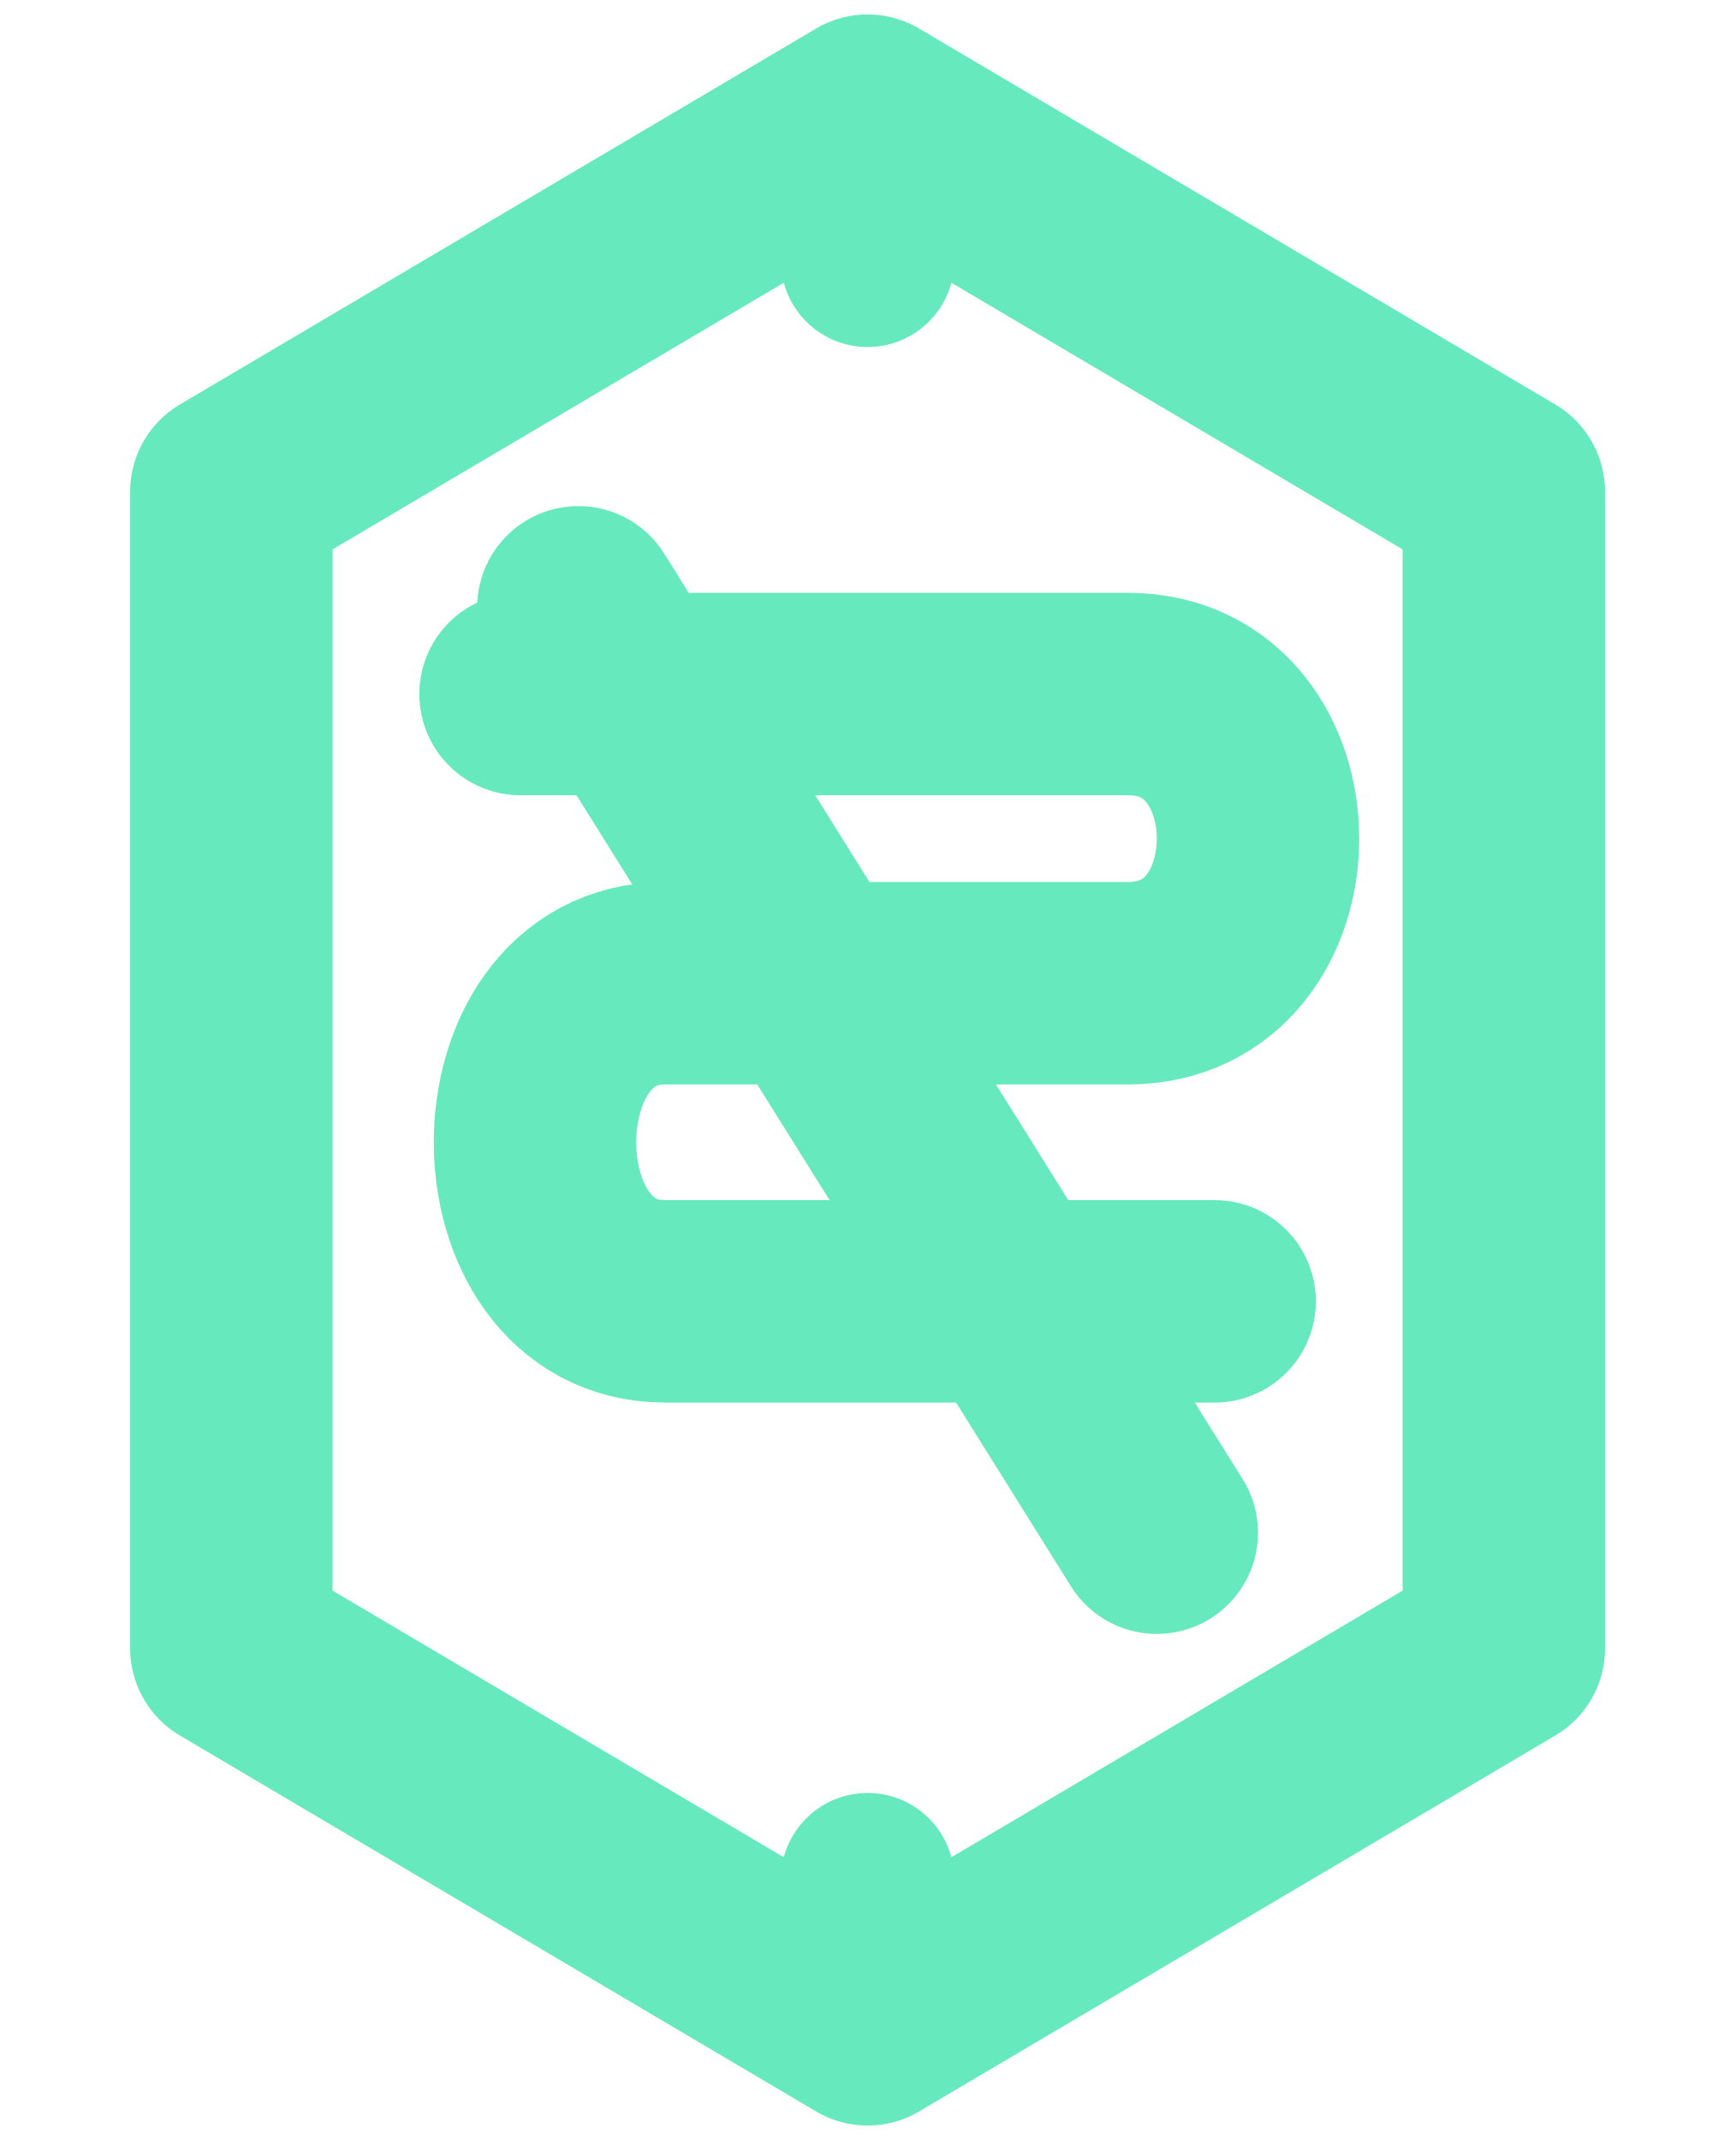
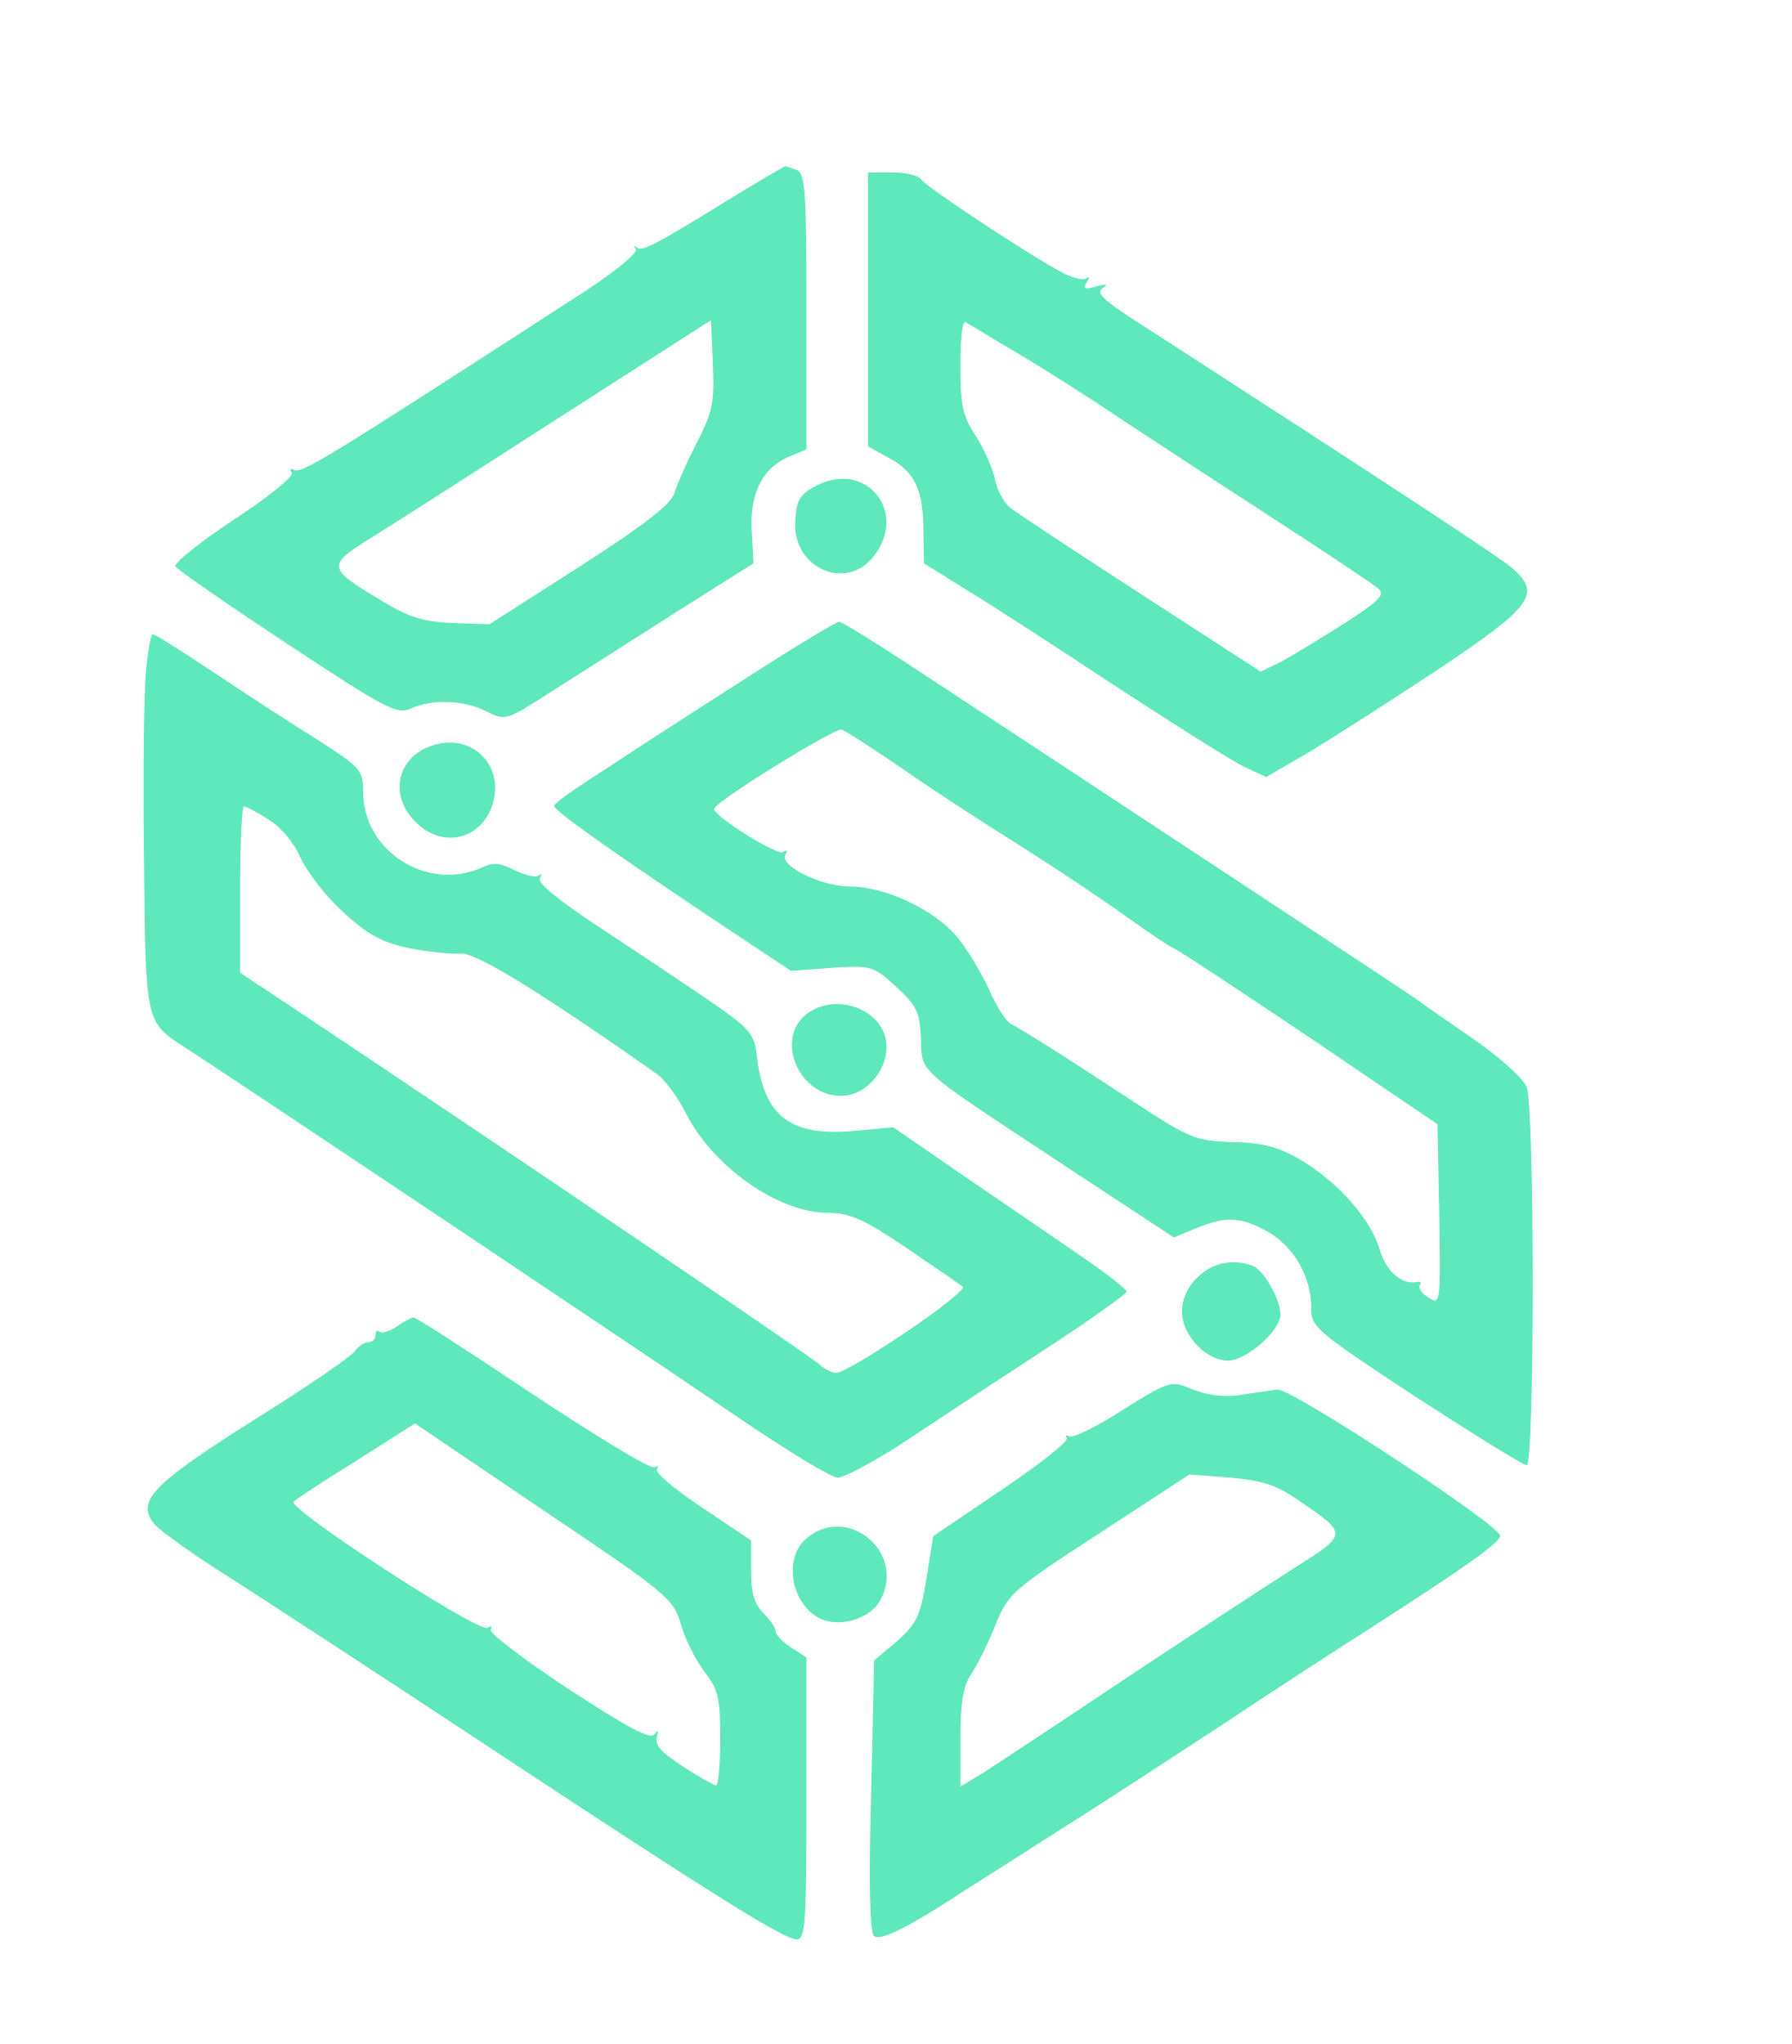
- <svg xmlns="http://www.w3.org/2000/svg" viewBox="0 0 120 148" fill="none" role="img" aria-label="SEPANAI mark">
-   <g stroke="#66E9BD" stroke-width="14" stroke-linecap="round" stroke-linejoin="round" fill="none">
-     <path d="M60 8 L104 34 L104 114 L60 140 L16 114 L16 34 Z" />
-     <path d="M36 48 H78 C90 48 90 68 78 68 H46 C34 68 34 90 46 90 H84" />
-     <path d="M40 42 L80 106" />
-   </g>
-   <g fill="#66E9BD">
-     <circle cx="60" cy="18" r="6" />
-     <circle cx="40" cy="42" r="5.5" />
-     <circle cx="60" cy="74" r="6" />
-     <circle cx="80" cy="106" r="5.5" />
-     <circle cx="60" cy="130" r="6" />
+ <svg xmlns="http://www.w3.org/2000/svg" version="1.0" width="291pt" height="332pt" viewBox="0 0 291 332" preserveAspectRatio="xMidYMid meet">
+   <g transform="translate(0,332) scale(0.1,-0.1)" fill="#5EE8BB" stroke="none">
+     <path d="M1189 2999 c-128 -79 -146 -88 -155 -81 -4 4 -5 2 -1 -3 3 -6 -34 -36 -81 -67 -422 -273 -463 -299 -475 -291 -5 3 -7 1 -3 -5 3 -6 -36 -38 -94 -76 -56 -37 -98 -71 -95 -76 4 -6 85 -62 182 -126 159 -105 178 -115 200 -105 34 16 89 14 124 -5 30 -15 32 -14 102 31 40 25 130 83 201 128 l130 82 -3 55 c-3 62 20 103 65 120 l24 10 0 224 c0 195 -2 225 -16 230 -9 3 -17 6 -18 6 -2 0 -41 -23 -87 -51z m-57 -398 c-16 -31 -32 -67 -36 -81 -5 -18 -45 -50 -154 -120 l-147 -94 -60 2 c-47 2 -72 10 -113 35 -92 55 -93 58 -15 106 37 23 176 112 308 197 l240 154 3 -71 c3 -64 -1 -79 -26 -128z M1410 2817 l0 -222 34 -19 c42 -22 56 -52 56 -119 l1 -52 72 -45 c40 -24 149 -95 243 -157 95 -62 187 -120 206 -129 l35 -16 69 40 c38 23 132 83 209 134 153 102 169 123 123 164 -19 17 -180 123 -612 402 -53 34 -66 46 -55 54 10 6 7 7 -10 3 -18 -6 -22 -4 -16 6 5 8 5 11 0 7 -4 -4 -21 0 -37 8 -49 25 -225 141 -232 153 -4 6 -25 11 -47 11 l-39 0 0 -223z m245 -72 c44 -26 118 -73 165 -105 47 -31 157 -103 245 -160 88 -57 166 -109 174 -116 11 -10 2 -20 -56 -57 -39 -25 -84 -52 -102 -62 l-33 -16 -196 127 c-108 70 -204 133 -213 141 -9 8 -20 28 -23 46 -4 17 -18 49 -31 69 -21 32 -25 49 -25 113 0 42 3 74 8 72 4 -2 43 -26 87 -52z M1328 2532 c-28 -14 -34 -23 -36 -56 -7 -77 81 -118 127 -60 56 71 -10 156 -91 116z M1205 2214 c-83 -53 -185 -119 -227 -147 -43 -27 -78 -52 -78 -56 1 -8 78 -63 251 -179 l134 -89 66 5 c65 4 68 3 105 -31 33 -30 38 -41 40 -83 2 -58 -11 -46 230 -205 l181 -119 36 15 c49 20 72 19 117 -6 42 -24 70 -73 70 -123 0 -32 6 -37 170 -145 94 -61 175 -111 180 -111 13 0 13 580 0 614 -5 14 -43 48 -86 78 -42 29 -84 58 -93 65 -14 10 -495 327 -813 536 -64 42 -120 77 -125 77 -5 0 -76 -43 -158 -96z m266 -146 c50 -35 137 -91 193 -126 55 -35 130 -85 166 -111 36 -26 72 -50 80 -53 8 -4 107 -69 220 -145 l205 -139 3 -147 c2 -144 2 -147 -17 -135 -11 6 -17 16 -15 20 3 5 2 7 -3 6 -25 -6 -51 16 -62 53 -15 50 -68 109 -128 145 -36 21 -62 28 -111 29 -62 2 -70 6 -169 71 -117 77 -172 111 -191 121 -7 3 -24 29 -36 57 -13 28 -36 66 -52 85 -36 43 -116 81 -173 81 -47 0 -116 34 -105 52 4 7 2 8 -4 4 -10 -6 -112 58 -112 70 0 11 196 132 207 129 7 -2 54 -33 104 -67z M237 2228 c-3 -35 -5 -171 -3 -303 2 -260 3 -265 60 -302 102 -66 794 -529 909 -608 77 -52 147 -95 158 -95 10 0 55 24 99 52 44 29 145 96 225 148 80 52 145 98 145 102 0 4 -32 29 -70 55 -39 27 -124 85 -190 130 l-119 82 -64 -6 c-102 -9 -145 23 -157 117 -5 43 -8 47 -90 103 -47 32 -127 85 -177 118 -57 38 -90 65 -86 72 3 7 3 9 -2 5 -4 -4 -21 0 -38 8 -23 12 -35 14 -54 5 -88 -40 -193 26 -193 122 0 36 -4 40 -72 84 -40 25 -116 74 -168 109 -53 35 -98 64 -102 64 -3 0 -8 -28 -11 -62z m199 -239 c20 -12 42 -38 52 -62 11 -23 41 -63 69 -88 40 -37 62 -49 107 -59 31 -6 69 -10 84 -9 24 3 129 -62 320 -196 12 -9 33 -37 46 -63 45 -88 151 -162 231 -162 35 0 58 -10 126 -56 46 -31 88 -60 93 -64 9 -9 -185 -140 -206 -140 -6 0 -19 6 -27 14 -23 19 -511 350 -843 571 l-98 65 0 135 c0 74 3 135 6 135 4 0 22 -9 40 -21z M694 2106 c-51 -22 -60 -81 -19 -121 42 -43 104 -30 124 25 24 69 -37 125 -105 96z M1309 1672 c-50 -41 -11 -132 57 -132 39 0 74 38 74 80 0 59 -82 91 -131 52z M1945 1245 c-16 -15 -25 -36 -25 -55 0 -39 39 -80 75 -80 30 0 85 49 85 75 0 24 -27 72 -45 79 -33 12 -66 5 -90 -19z M644 1165 c-12 -8 -24 -11 -28 -8 -3 3 -6 1 -6 -5 0 -7 -5 -12 -11 -12 -7 0 -17 -7 -23 -15 -6 -9 -81 -60 -166 -113 -166 -105 -191 -132 -157 -170 10 -10 62 -48 118 -83 55 -35 237 -154 404 -264 389 -257 499 -325 519 -325 14 0 16 24 16 229 l0 229 -25 16 c-14 9 -25 21 -25 26 0 6 -9 19 -20 30 -15 15 -20 33 -20 69 l0 49 -79 53 c-44 29 -77 57 -74 62 3 6 2 7 -4 4 -6 -4 -94 50 -197 118 -103 69 -190 125 -194 125 -4 0 -17 -7 -28 -15z m462 -483 c6 -23 24 -58 38 -77 23 -29 26 -43 26 -109 0 -42 -3 -76 -7 -76 -3 0 -28 14 -54 31 -34 22 -46 35 -42 47 3 12 2 13 -4 5 -6 -9 -44 11 -140 74 -73 48 -129 91 -126 96 3 6 1 7 -5 3 -14 -9 -326 194 -315 205 4 4 51 35 103 67 l94 60 210 -142 c201 -135 210 -143 222 -184z M1824 1030 c-42 -27 -82 -47 -87 -43 -6 3 -7 2 -4 -3 3 -5 -45 -43 -106 -84 l-111 -75 -11 -69 c-10 -61 -16 -73 -48 -102 l-37 -31 -5 -221 c-4 -140 -2 -223 5 -227 11 -7 50 12 125 60 27 18 109 69 180 115 72 45 186 120 255 165 69 46 181 119 250 163 151 97 203 134 207 147 4 15 -339 240 -362 238 -11 -2 -38 -5 -61 -9 -26 -4 -53 0 -76 9 -36 15 -37 15 -114 -33z m287 -148 c80 -55 80 -53 -15 -113 -47 -30 -169 -110 -273 -179 -103 -69 -205 -136 -225 -149 l-38 -23 0 79 c0 58 5 85 17 103 9 13 27 48 39 78 21 53 26 58 169 151 l147 96 66 -5 c54 -5 76 -12 113 -38z M1311 822 c-41 -33 -25 -113 26 -133 32 -12 79 4 93 32 42 77 -52 156 -119 101z" />
  </g>
</svg>
